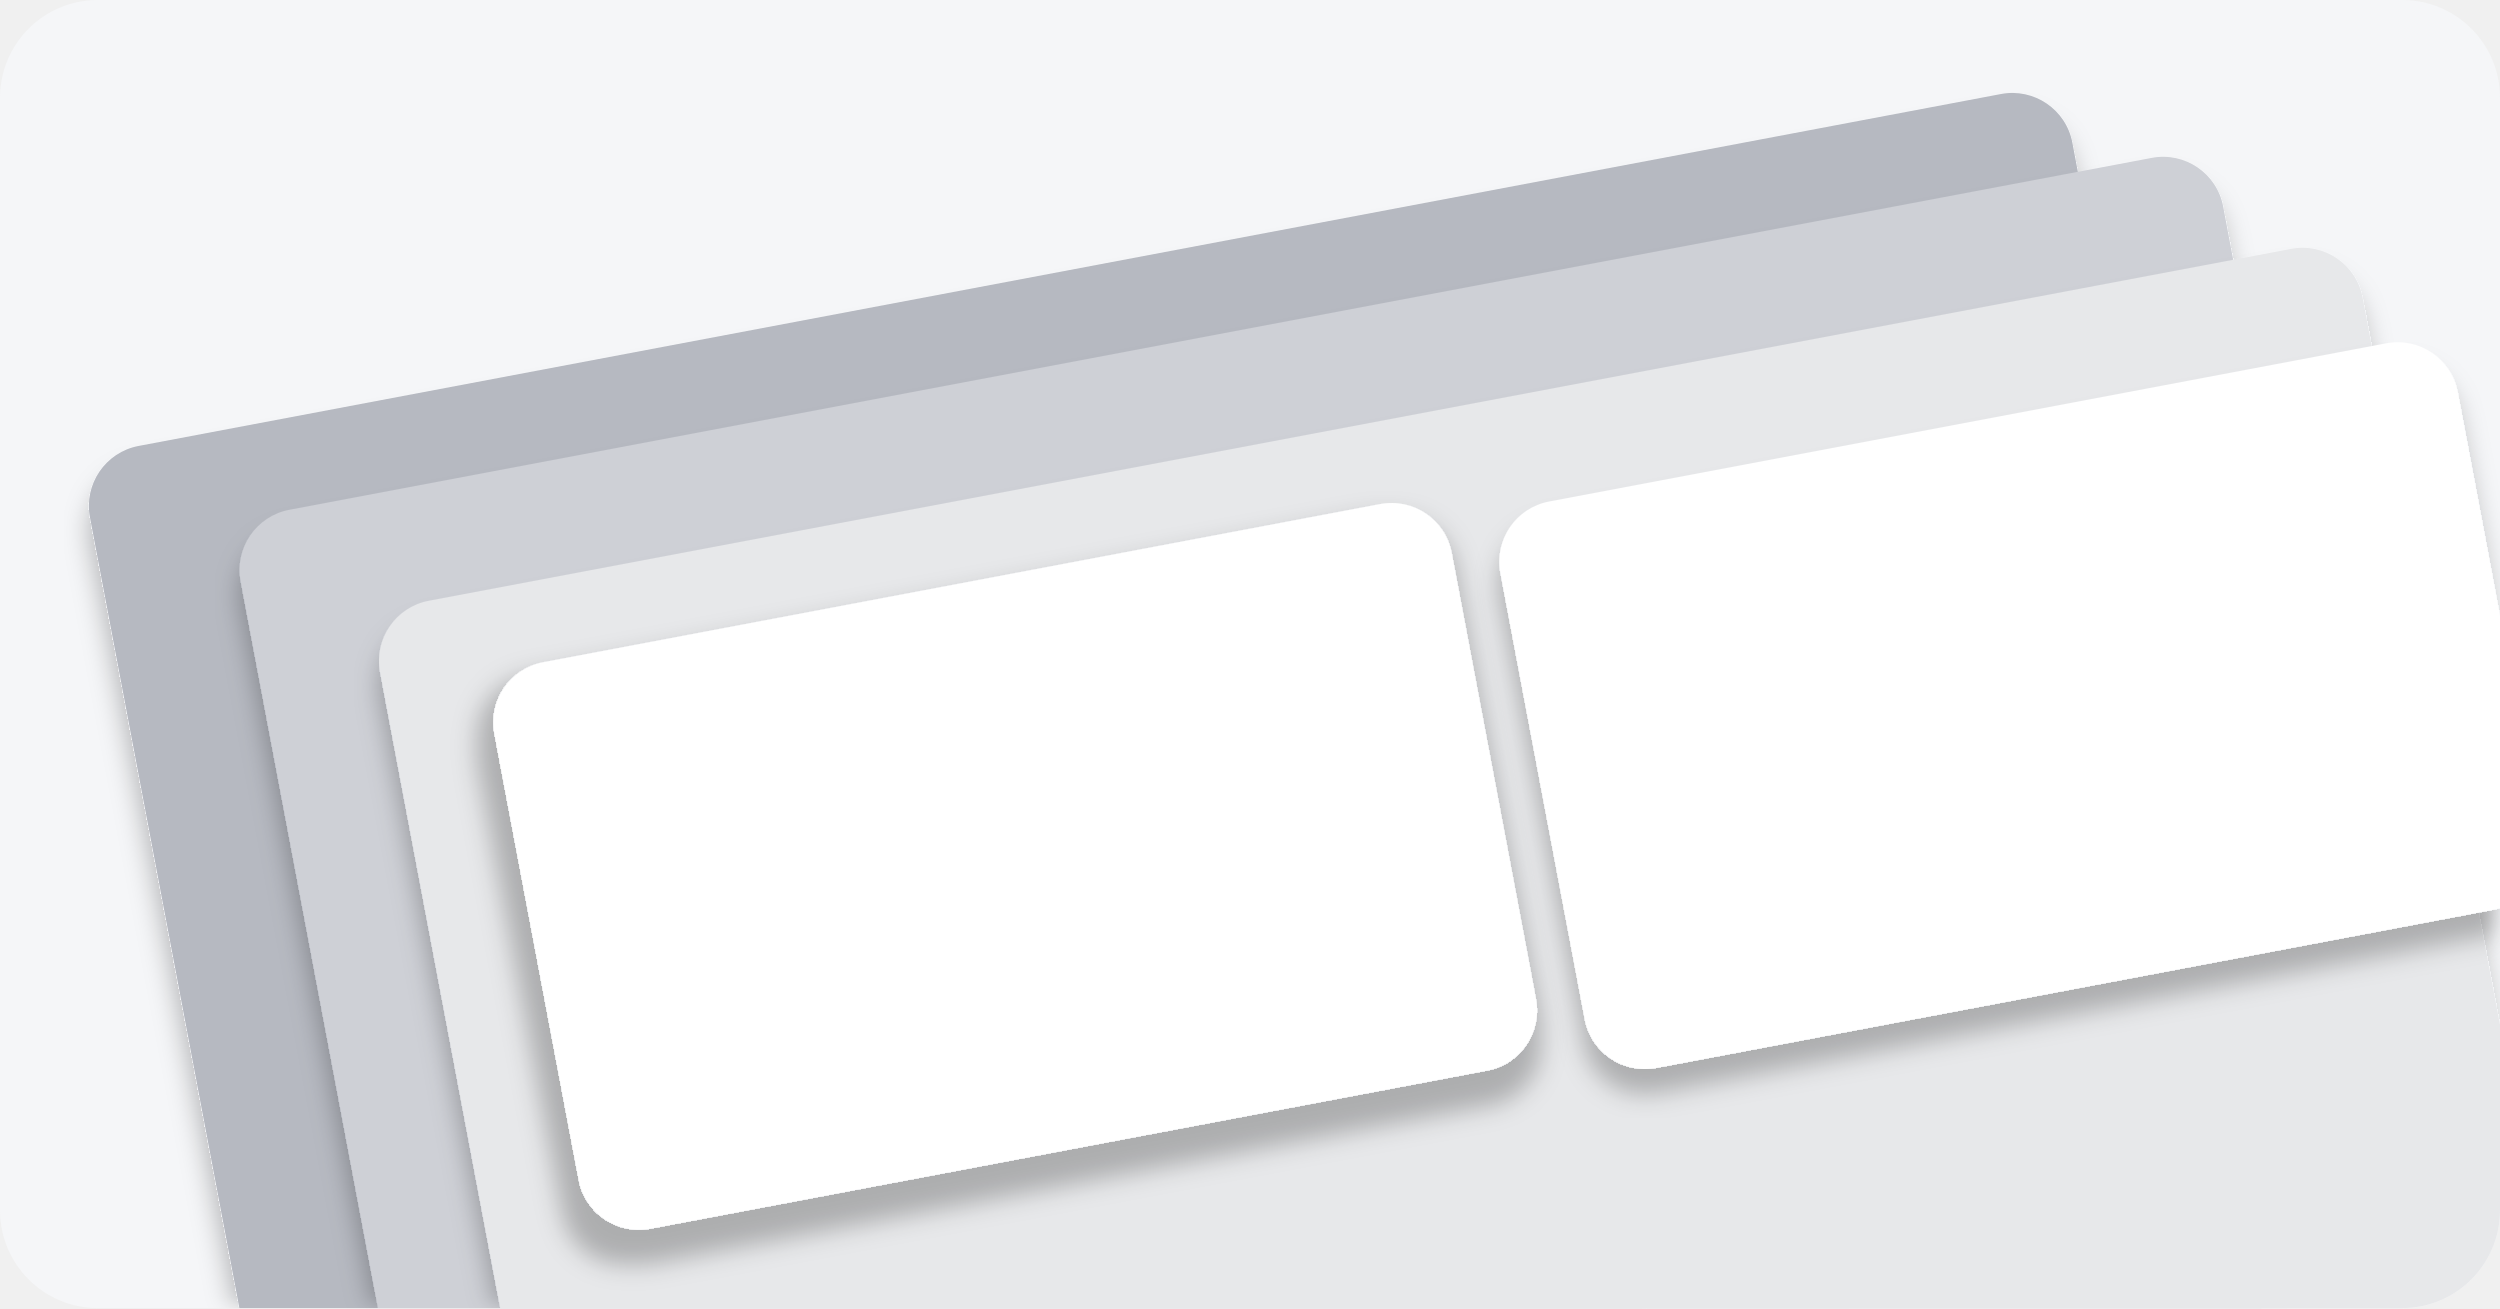
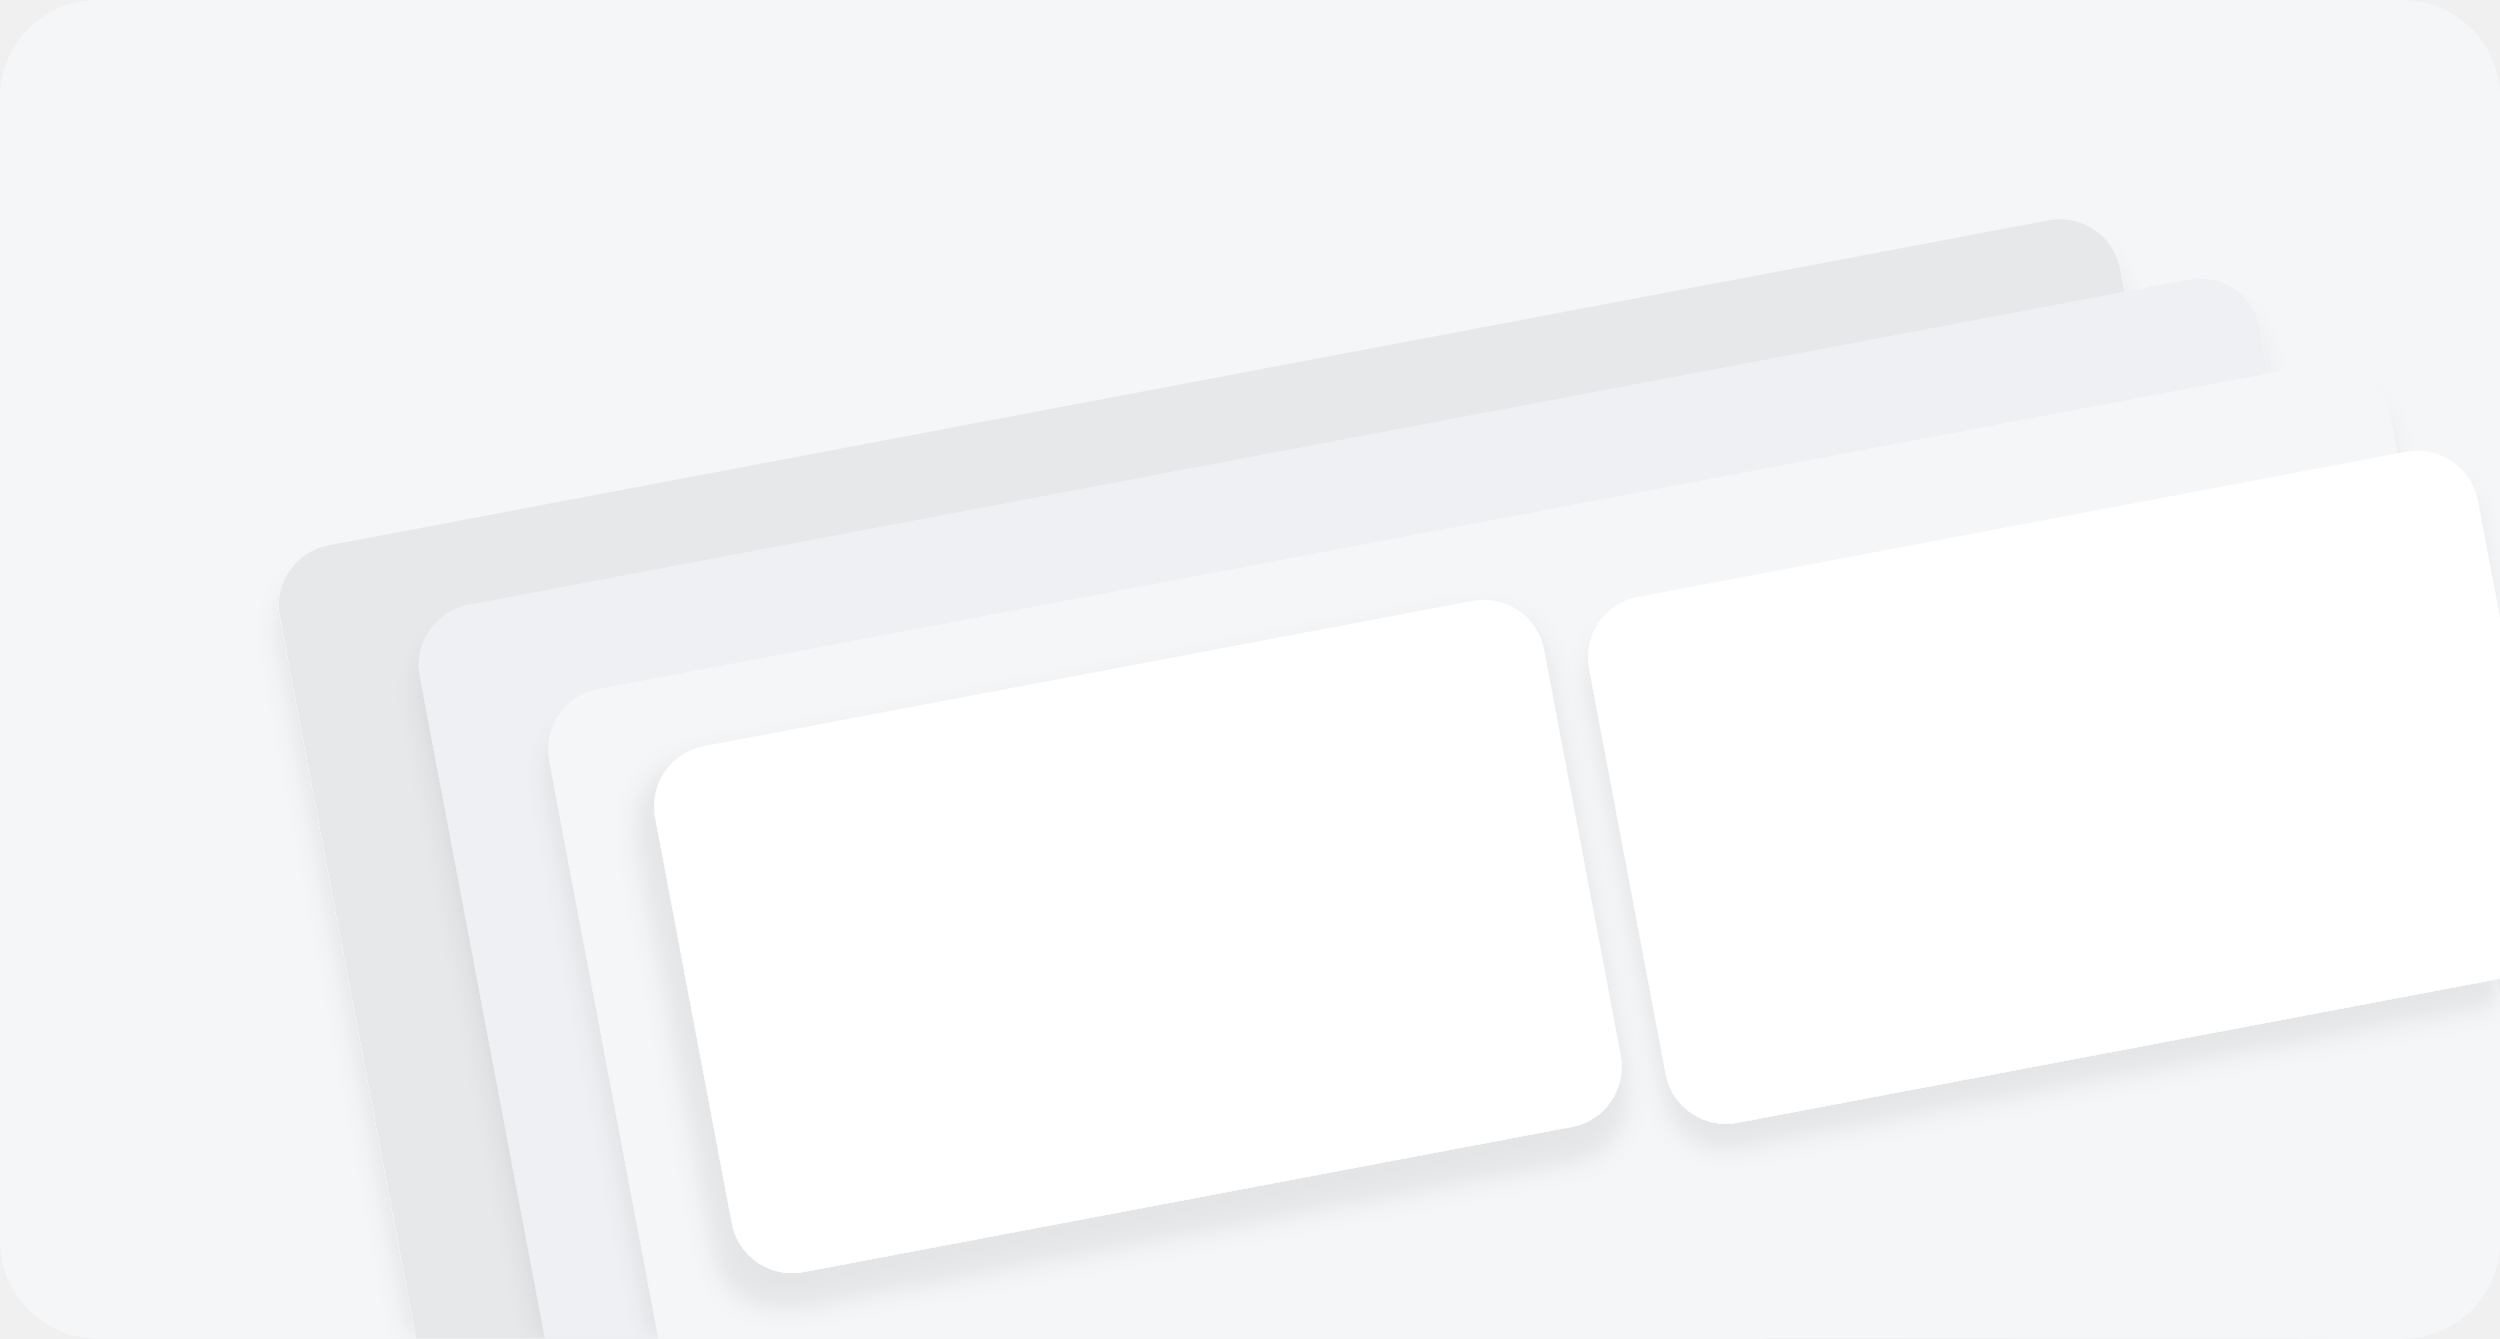
- <svg xmlns="http://www.w3.org/2000/svg" width="409" height="214" viewBox="0 0 409 214" fill="none">
+ <svg xmlns="http://www.w3.org/2000/svg" width="409" height="219" viewBox="0 0 409 219" fill="none">
  <g clip-path="url(#clip0_603_2774)">
-     <rect width="409" height="214" rx="16" fill="#F5F6F8" />
+     <rect width="409" height="219" rx="16" fill="#F5F6F8" />
    <g filter="url(#filter0_d_603_2774)">
-       <rect x="12.854" y="74.811" width="330.07" height="204.477" rx="10" transform="rotate(-10.7007 12.8535 74.8105)" fill="#B6B9C1" />
+       <rect x="43.938" y="91.072" width="306.374" height="189.797" rx="10" transform="rotate(-10.7007 43.9385 91.0723)" fill="#E7E8EA" />
    </g>
    <g filter="url(#filter1_d_603_2774)">
-       <rect x="37.524" y="85.258" width="330.07" height="169.534" rx="10" transform="rotate(-10.7007 37.5244 85.2578)" fill="#CED0D6" />
+       <rect x="66.839" y="100.77" width="306.374" height="157.363" rx="10" transform="rotate(-10.7007 66.8389 100.77)" fill="#EFF0F3" />
    </g>
    <g filter="url(#filter2_d_603_2774)">
-       <rect x="60.331" y="100.143" width="330.07" height="184.917" rx="10" transform="rotate(-10.7007 60.3311 100.143)" fill="#E7E8EA" />
+       <rect x="88.007" y="114.586" width="306.374" height="171.641" rx="10" transform="rotate(-10.7007 88.0068 114.586)" fill="#F5F6F8" />
    </g>
    <g filter="url(#filter3_d_603_2774)">
-       <rect x="79.028" y="110.207" width="159.377" height="94.306" rx="10" transform="rotate(-10.7007 79.0283 110.207)" fill="white" />
+       <rect x="105.362" y="123.928" width="147.935" height="87.535" rx="10" transform="rotate(-10.7007 105.362 123.928)" fill="white" />
    </g>
    <g filter="url(#filter4_d_603_2774)">
-       <rect x="243.614" y="83.904" width="159.377" height="94.306" rx="10" transform="rotate(-10.7007 243.614 83.9043)" fill="white" />
+       <rect x="258.133" y="99.512" width="147.935" height="87.535" rx="10" transform="rotate(-10.7007 258.133 99.5117)" fill="white" />
    </g>
  </g>
  <defs>
-     <filter id="filter0_d_603_2774" x="10.534" y="15.205" width="366.936" height="266.846" filterUnits="userSpaceOnUse" color-interpolation-filters="sRGB">
+     <filter id="filter0_d_603_2774" x="41.619" y="35.865" width="340.926" height="248.021" filterUnits="userSpaceOnUse" color-interpolation-filters="sRGB">
      <feFlood flood-opacity="0" result="BackgroundImageFix" />
      <feColorMatrix in="SourceAlpha" type="matrix" values="0 0 0 0 0 0 0 0 0 0 0 0 0 0 0 0 0 0 127 0" result="hardAlpha" />
      <feOffset dy="4" />
      <feGaussianBlur stdDeviation="2" />
      <feComposite in2="hardAlpha" operator="out" />
-       <feColorMatrix type="matrix" values="0 0 0 0 0 0 0 0 0 0 0 0 0 0 0 0 0 0 0.25 0" />
+       <feColorMatrix type="matrix" values="0 0 0 0 0 0 0 0 0 0 0 0 0 0 0 0 0 0 0.07 0" />
      <feBlend mode="normal" in2="BackgroundImageFix" result="effect1_dropShadow_603_2774" />
      <feBlend mode="normal" in="SourceGraphic" in2="effect1_dropShadow_603_2774" result="shape" />
    </filter>
-     <filter id="filter1_d_603_2774" x="35.205" y="25.652" width="360.448" height="232.51" filterUnits="userSpaceOnUse" color-interpolation-filters="sRGB">
+     <filter id="filter1_d_603_2774" x="64.519" y="45.562" width="334.903" height="216.152" filterUnits="userSpaceOnUse" color-interpolation-filters="sRGB">
      <feFlood flood-opacity="0" result="BackgroundImageFix" />
      <feColorMatrix in="SourceAlpha" type="matrix" values="0 0 0 0 0 0 0 0 0 0 0 0 0 0 0 0 0 0 127 0" result="hardAlpha" />
      <feOffset dy="4" />
      <feGaussianBlur stdDeviation="2" />
      <feComposite in2="hardAlpha" operator="out" />
-       <feColorMatrix type="matrix" values="0 0 0 0 0 0 0 0 0 0 0 0 0 0 0 0 0 0 0.25 0" />
+       <feColorMatrix type="matrix" values="0 0 0 0 0 0 0 0 0 0 0 0 0 0 0 0 0 0 0.07 0" />
      <feBlend mode="normal" in2="BackgroundImageFix" result="effect1_dropShadow_603_2774" />
      <feBlend mode="normal" in="SourceGraphic" in2="effect1_dropShadow_603_2774" result="shape" />
    </filter>
-     <filter id="filter2_d_603_2774" x="58.012" y="40.537" width="363.304" height="247.625" filterUnits="userSpaceOnUse" color-interpolation-filters="sRGB">
+     <filter id="filter2_d_603_2774" x="85.688" y="59.379" width="337.555" height="230.182" filterUnits="userSpaceOnUse" color-interpolation-filters="sRGB">
      <feFlood flood-opacity="0" result="BackgroundImageFix" />
      <feColorMatrix in="SourceAlpha" type="matrix" values="0 0 0 0 0 0 0 0 0 0 0 0 0 0 0 0 0 0 127 0" result="hardAlpha" />
      <feOffset dy="4" />
      <feGaussianBlur stdDeviation="2" />
      <feComposite in2="hardAlpha" operator="out" />
-       <feColorMatrix type="matrix" values="0 0 0 0 0 0 0 0 0 0 0 0 0 0 0 0 0 0 0.25 0" />
+       <feColorMatrix type="matrix" values="0 0 0 0 0 0 0 0 0 0 0 0 0 0 0 0 0 0 0.07 0" />
      <feBlend mode="normal" in2="BackgroundImageFix" result="effect1_dropShadow_603_2774" />
      <feBlend mode="normal" in="SourceGraphic" in2="effect1_dropShadow_603_2774" result="shape" />
    </filter>
-     <filter id="filter3_d_603_2774" x="72.709" y="79.295" width="184.754" height="132.896" filterUnits="userSpaceOnUse" color-interpolation-filters="sRGB">
+     <filter id="filter3_d_603_2774" x="99.043" y="95.141" width="172.254" height="124.119" filterUnits="userSpaceOnUse" color-interpolation-filters="sRGB">
      <feFlood flood-opacity="0" result="BackgroundImageFix" />
      <feColorMatrix in="SourceAlpha" type="matrix" values="0 0 0 0 0 0 0 0 0 0 0 0 0 0 0 0 0 0 127 0" result="hardAlpha" />
      <feMorphology radius="3" operator="dilate" in="SourceAlpha" result="effect1_dropShadow_603_2774" />
      <feOffset dx="-1" dy="4" />
      <feGaussianBlur stdDeviation="2" />
      <feComposite in2="hardAlpha" operator="out" />
-       <feColorMatrix type="matrix" values="0 0 0 0 0 0 0 0 0 0 0 0 0 0 0 0 0 0 0.25 0" />
+       <feColorMatrix type="matrix" values="0 0 0 0 0 0 0 0 0 0 0 0 0 0 0 0 0 0 0.07 0" />
      <feBlend mode="normal" in2="BackgroundImageFix" result="effect1_dropShadow_603_2774" />
      <feBlend mode="normal" in="SourceGraphic" in2="effect1_dropShadow_603_2774" result="shape" />
    </filter>
-     <filter id="filter4_d_603_2774" x="241.295" y="55.992" width="178.754" height="126.896" filterUnits="userSpaceOnUse" color-interpolation-filters="sRGB">
+     <filter id="filter4_d_603_2774" x="255.813" y="73.725" width="166.254" height="118.119" filterUnits="userSpaceOnUse" color-interpolation-filters="sRGB">
      <feFlood flood-opacity="0" result="BackgroundImageFix" />
      <feColorMatrix in="SourceAlpha" type="matrix" values="0 0 0 0 0 0 0 0 0 0 0 0 0 0 0 0 0 0 127 0" result="hardAlpha" />
      <feOffset dy="4" />
      <feGaussianBlur stdDeviation="2" />
      <feComposite in2="hardAlpha" operator="out" />
-       <feColorMatrix type="matrix" values="0 0 0 0 0 0 0 0 0 0 0 0 0 0 0 0 0 0 0.25 0" />
+       <feColorMatrix type="matrix" values="0 0 0 0 0 0 0 0 0 0 0 0 0 0 0 0 0 0 0.07 0" />
      <feBlend mode="normal" in2="BackgroundImageFix" result="effect1_dropShadow_603_2774" />
      <feBlend mode="normal" in="SourceGraphic" in2="effect1_dropShadow_603_2774" result="shape" />
    </filter>
    <clipPath id="clip0_603_2774">
-       <rect width="409" height="214" rx="16" fill="white" />
+       <rect width="409" height="219" rx="16" fill="white" />
    </clipPath>
  </defs>
</svg>
